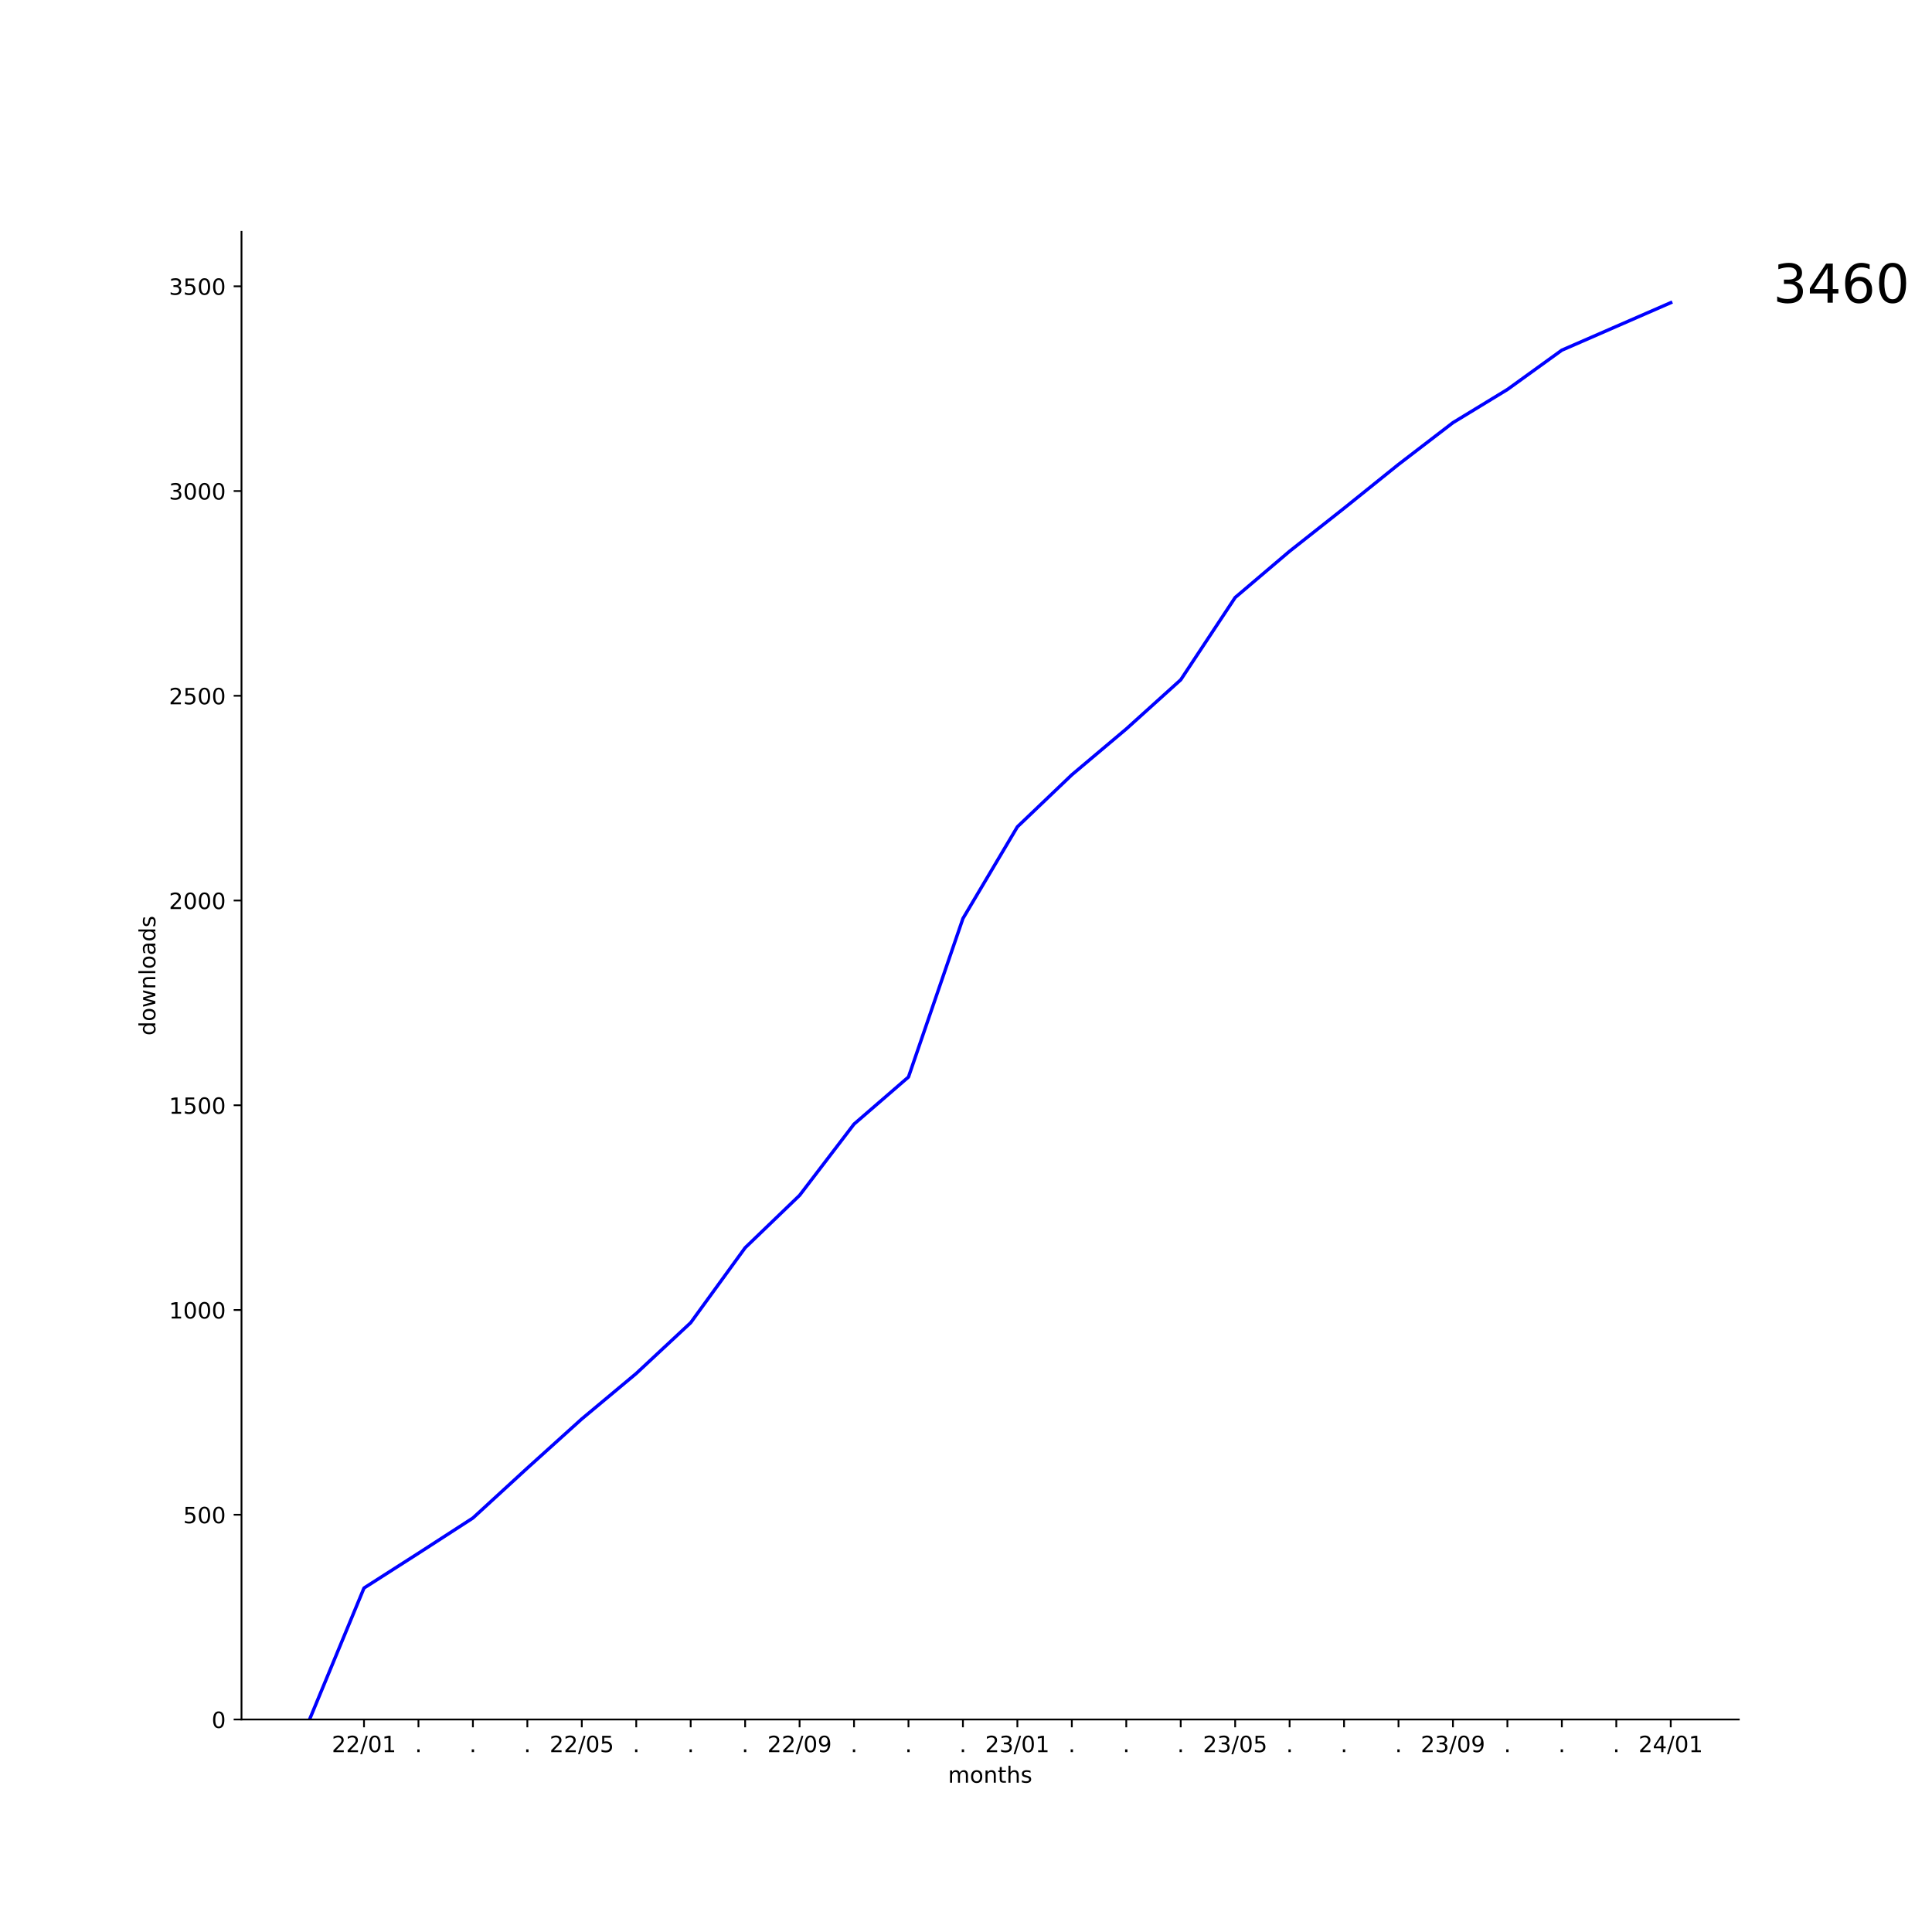
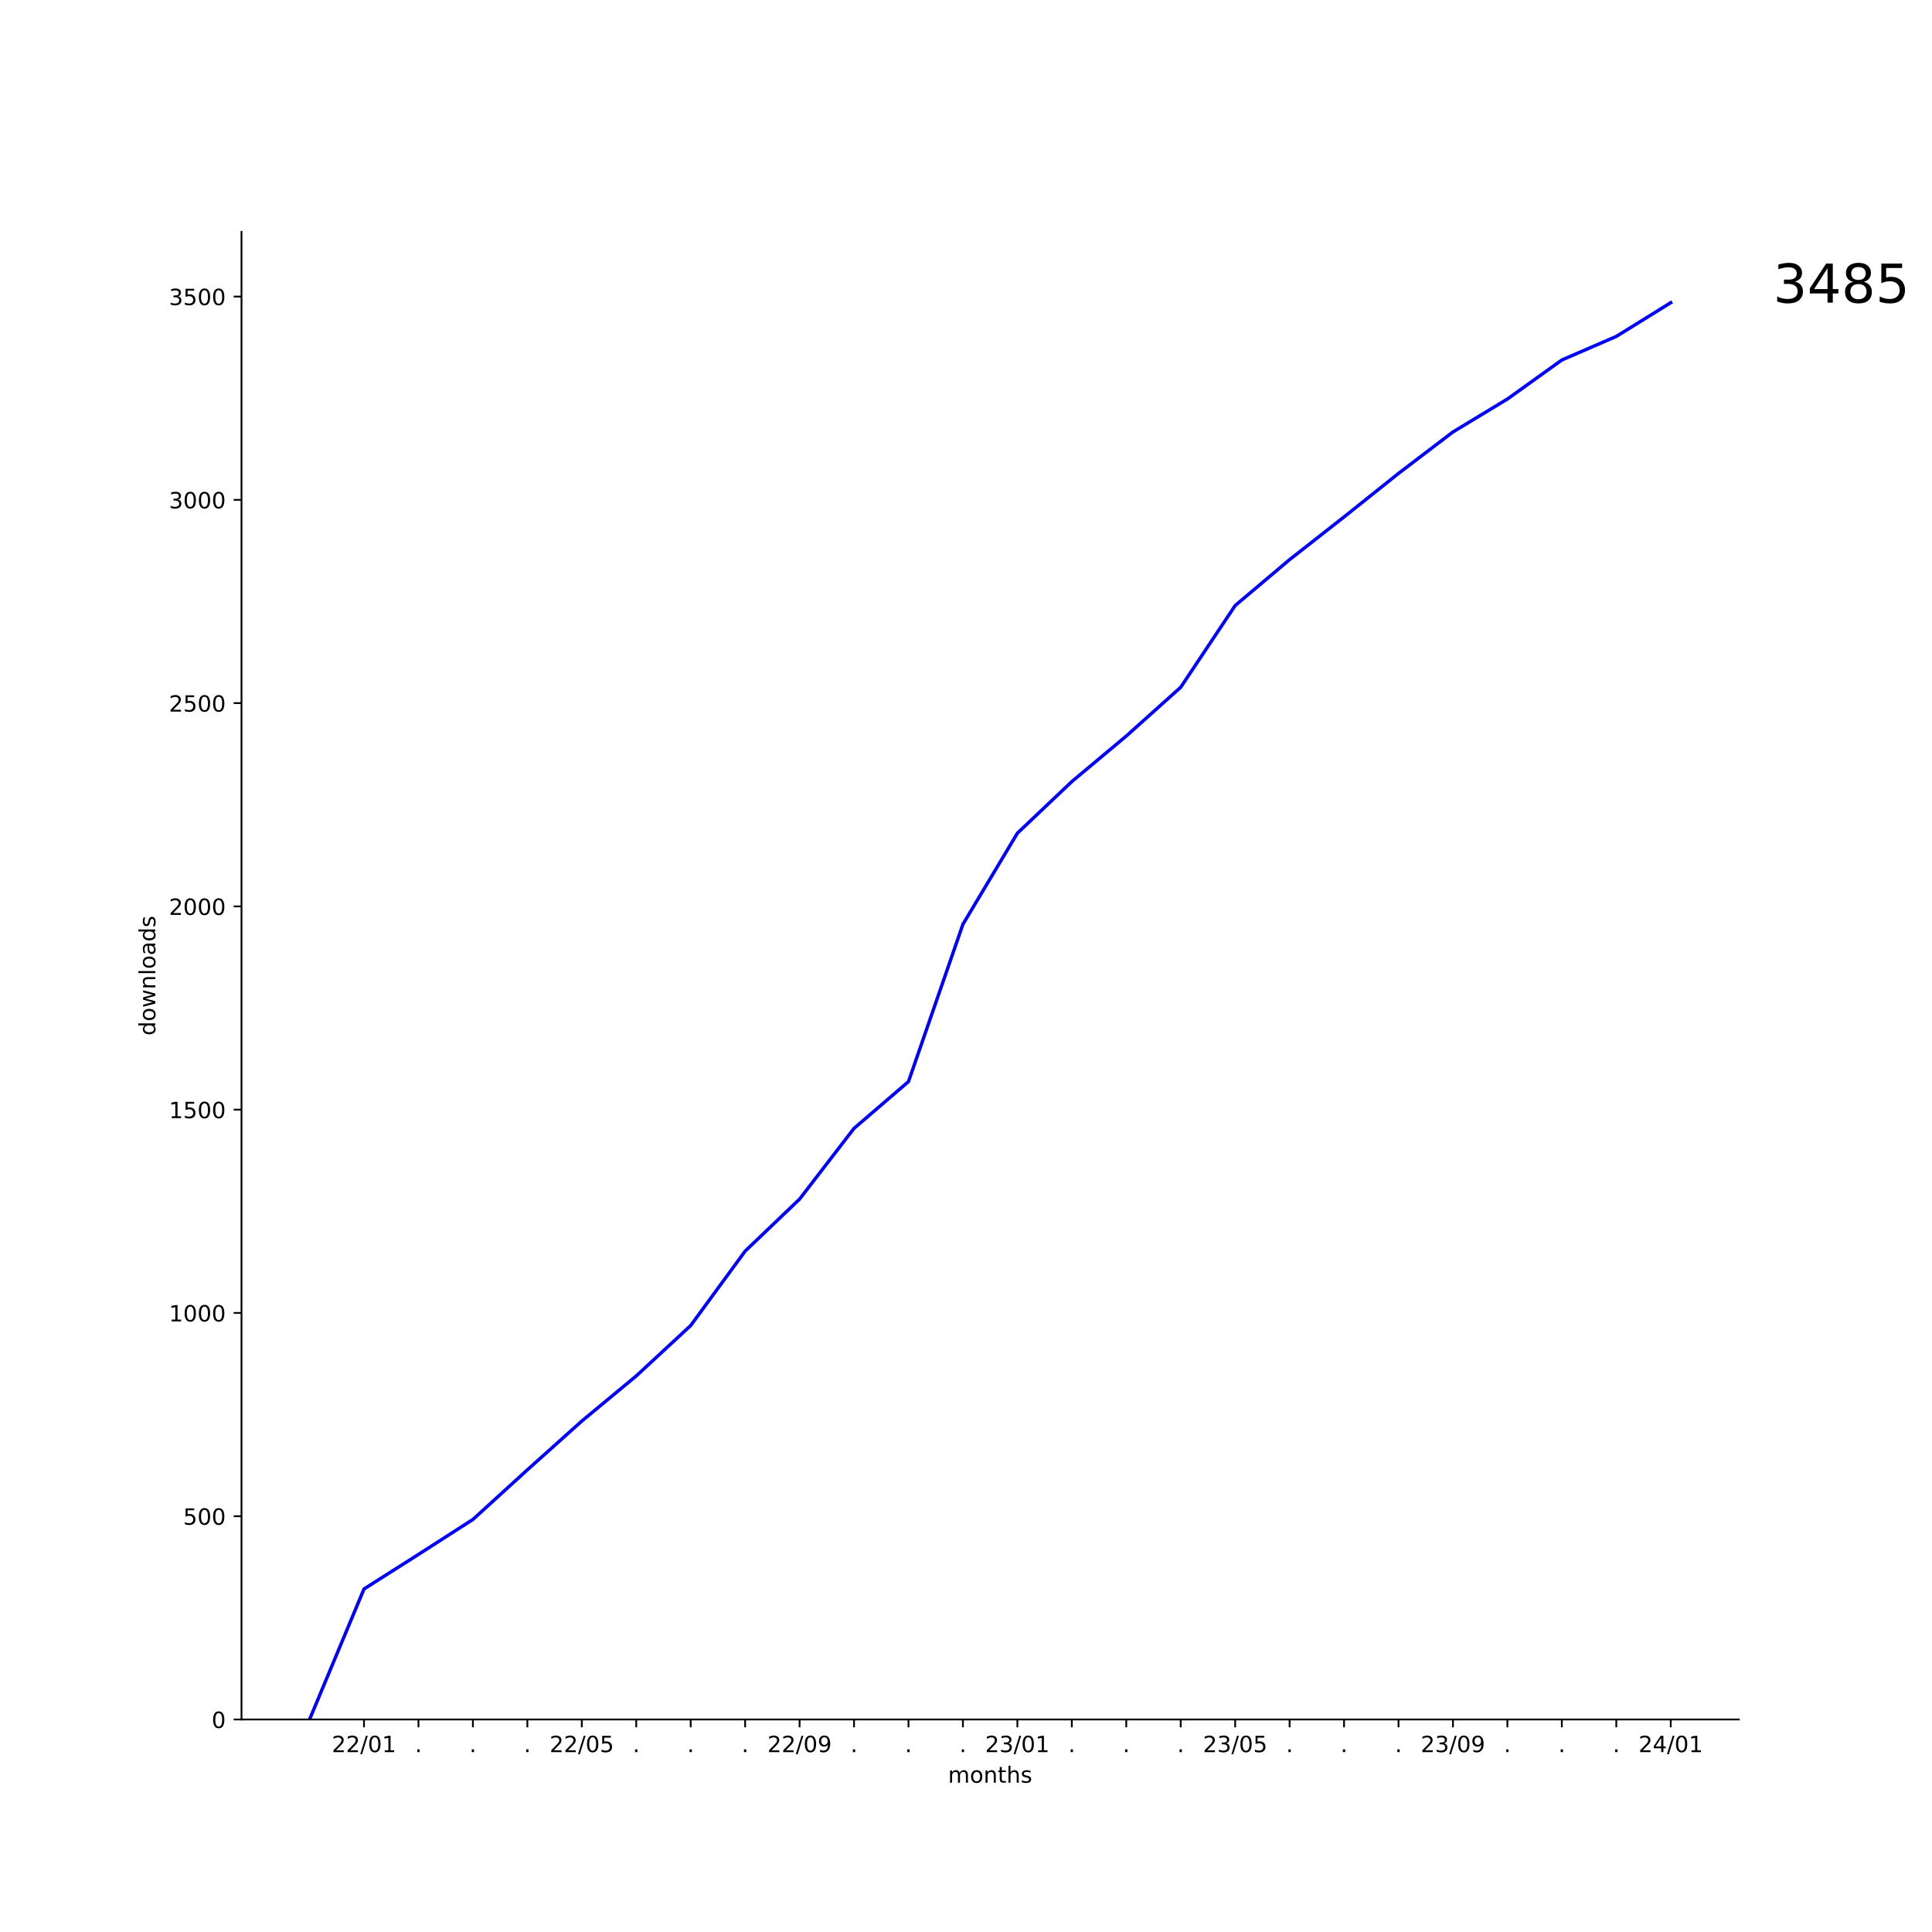
<svg xmlns="http://www.w3.org/2000/svg" xmlns:xlink="http://www.w3.org/1999/xlink" width="864pt" height="864pt" viewBox="0 0 864 864" version="1.1">
  <defs>
    <style type="text/css">*{stroke-linejoin: round; stroke-linecap: butt}</style>
  </defs>
  <g id="figure_1">
    <g id="patch_1">
      <path d="M 0 864  L 864 864  L 864 0  L 0 0  z " style="fill: #ffffff" />
    </g>
    <g id="axes_1">
      <g id="patch_2">
        <path d="M 108 768.96  L 777.6 768.96  L 777.6 103.68  L 108 103.68  z " style="fill: #ffffff" />
      </g>
      <g id="matplotlib.axis_1">
        <g id="xtick_1">
          <g id="line2d_1">
            <defs>
-               <path id="m22ec20c4d4" d="M 0 0  L 0 3.5  " style="stroke: #000000; stroke-width: 0.8" />
+               <path id="m2db71cb806" d="M 0 0  L 0 3.5  " style="stroke: #000000; stroke-width: 0.8" />
            </defs>
            <g>
-               <use xlink:href="#m22ec20c4d4" x="162.785" y="768.96" style="stroke: #000000; stroke-width: 0.8" />
+               <use xlink:href="#m2db71cb806" x="162.785" y="768.96" style="stroke: #000000; stroke-width: 0.8" />
            </g>
          </g>
          <g id="text_1">
            <g transform="translate(148.3761 783.5584) scale(0.1 -0.1)">
              <defs>
                <path id="DejaVuSans-32" d="M 1228 531  L 3431 531  L 3431 0  L 469 0  L 469 531  Q 828 903 1448 1529  Q 2069 2156 2228 2338  Q 2531 2678 2651 2914  Q 2772 3150 2772 3378  Q 2772 3750 2511 3984  Q 2250 4219 1831 4219  Q 1534 4219 1204 4116  Q 875 4013 500 3803  L 500 4441  Q 881 4594 1212 4672  Q 1544 4750 1819 4750  Q 2544 4750 2975 4387  Q 3406 4025 3406 3419  Q 3406 3131 3298 2873  Q 3191 2616 2906 2266  Q 2828 2175 2409 1742  Q 1991 1309 1228 531  z " transform="scale(0.015625)" />
                <path id="DejaVuSans-2f" d="M 1625 4666  L 2156 4666  L 531 -594  L 0 -594  L 1625 4666  z " transform="scale(0.015625)" />
                <path id="DejaVuSans-30" d="M 2034 4250  Q 1547 4250 1301 3770  Q 1056 3291 1056 2328  Q 1056 1369 1301 889  Q 1547 409 2034 409  Q 2525 409 2770 889  Q 3016 1369 3016 2328  Q 3016 3291 2770 3770  Q 2525 4250 2034 4250  z M 2034 4750  Q 2819 4750 3233 4129  Q 3647 3509 3647 2328  Q 3647 1150 3233 529  Q 2819 -91 2034 -91  Q 1250 -91 836 529  Q 422 1150 422 2328  Q 422 3509 836 4129  Q 1250 4750 2034 4750  z " transform="scale(0.015625)" />
                <path id="DejaVuSans-31" d="M 794 531  L 1825 531  L 1825 4091  L 703 3866  L 703 4441  L 1819 4666  L 2450 4666  L 2450 531  L 3481 531  L 3481 0  L 794 0  L 794 531  z " transform="scale(0.015625)" />
              </defs>
              <use xlink:href="#DejaVuSans-32" />
              <use xlink:href="#DejaVuSans-32" x="63.623" />
              <use xlink:href="#DejaVuSans-2f" x="127.246" />
              <use xlink:href="#DejaVuSans-30" x="160.938" />
              <use xlink:href="#DejaVuSans-31" x="224.561" />
            </g>
          </g>
        </g>
        <g id="xtick_2">
          <g id="line2d_2">
            <g>
-               <use xlink:href="#m22ec20c4d4" x="187.135" y="768.96" style="stroke: #000000; stroke-width: 0.8" />
+               <use xlink:href="#m2db71cb806" x="187.135" y="768.96" style="stroke: #000000; stroke-width: 0.8" />
            </g>
          </g>
          <g id="text_2">
            <g transform="translate(185.5455 783.5584) scale(0.1 -0.1)">
              <defs>
                <path id="DejaVuSans-2e" d="M 684 794  L 1344 794  L 1344 0  L 684 0  L 684 794  z " transform="scale(0.015625)" />
              </defs>
              <use xlink:href="#DejaVuSans-2e" />
            </g>
          </g>
        </g>
        <g id="xtick_3">
          <g id="line2d_3">
            <g>
-               <use xlink:href="#m22ec20c4d4" x="211.484" y="768.96" style="stroke: #000000; stroke-width: 0.8" />
+               <use xlink:href="#m2db71cb806" x="211.484" y="768.96" style="stroke: #000000; stroke-width: 0.8" />
            </g>
          </g>
          <g id="text_3">
            <g transform="translate(209.8946 783.5584) scale(0.1 -0.1)">
              <use xlink:href="#DejaVuSans-2e" />
            </g>
          </g>
        </g>
        <g id="xtick_4">
          <g id="line2d_4">
            <g>
-               <use xlink:href="#m22ec20c4d4" x="235.833" y="768.96" style="stroke: #000000; stroke-width: 0.8" />
+               <use xlink:href="#m2db71cb806" x="235.833" y="768.96" style="stroke: #000000; stroke-width: 0.8" />
            </g>
          </g>
          <g id="text_4">
            <g transform="translate(234.2437 783.5584) scale(0.1 -0.1)">
              <use xlink:href="#DejaVuSans-2e" />
            </g>
          </g>
        </g>
        <g id="xtick_5">
          <g id="line2d_5">
            <g>
-               <use xlink:href="#m22ec20c4d4" x="260.182" y="768.96" style="stroke: #000000; stroke-width: 0.8" />
+               <use xlink:href="#m2db71cb806" x="260.182" y="768.96" style="stroke: #000000; stroke-width: 0.8" />
            </g>
          </g>
          <g id="text_5">
            <g transform="translate(245.7724 783.5584) scale(0.1 -0.1)">
              <defs>
                <path id="DejaVuSans-35" d="M 691 4666  L 3169 4666  L 3169 4134  L 1269 4134  L 1269 2991  Q 1406 3038 1543 3061  Q 1681 3084 1819 3084  Q 2600 3084 3056 2656  Q 3513 2228 3513 1497  Q 3513 744 3044 326  Q 2575 -91 1722 -91  Q 1428 -91 1123 -41  Q 819 9 494 109  L 494 744  Q 775 591 1075 516  Q 1375 441 1709 441  Q 2250 441 2565 725  Q 2881 1009 2881 1497  Q 2881 1984 2565 2268  Q 2250 2553 1709 2553  Q 1456 2553 1204 2497  Q 953 2441 691 2322  L 691 4666  z " transform="scale(0.015625)" />
              </defs>
              <use xlink:href="#DejaVuSans-32" />
              <use xlink:href="#DejaVuSans-32" x="63.623" />
              <use xlink:href="#DejaVuSans-2f" x="127.246" />
              <use xlink:href="#DejaVuSans-30" x="160.938" />
              <use xlink:href="#DejaVuSans-35" x="224.561" />
            </g>
          </g>
        </g>
        <g id="xtick_6">
          <g id="line2d_6">
            <g>
-               <use xlink:href="#m22ec20c4d4" x="284.531" y="768.96" style="stroke: #000000; stroke-width: 0.8" />
+               <use xlink:href="#m2db71cb806" x="284.531" y="768.96" style="stroke: #000000; stroke-width: 0.8" />
            </g>
          </g>
          <g id="text_6">
            <g transform="translate(282.9418 783.5584) scale(0.1 -0.1)">
              <use xlink:href="#DejaVuSans-2e" />
            </g>
          </g>
        </g>
        <g id="xtick_7">
          <g id="line2d_7">
            <g>
-               <use xlink:href="#m22ec20c4d4" x="308.88" y="768.96" style="stroke: #000000; stroke-width: 0.8" />
+               <use xlink:href="#m2db71cb806" x="308.88" y="768.96" style="stroke: #000000; stroke-width: 0.8" />
            </g>
          </g>
          <g id="text_7">
            <g transform="translate(307.2909 783.5584) scale(0.1 -0.1)">
              <use xlink:href="#DejaVuSans-2e" />
            </g>
          </g>
        </g>
        <g id="xtick_8">
          <g id="line2d_8">
            <g>
-               <use xlink:href="#m22ec20c4d4" x="333.229" y="768.96" style="stroke: #000000; stroke-width: 0.8" />
+               <use xlink:href="#m2db71cb806" x="333.229" y="768.96" style="stroke: #000000; stroke-width: 0.8" />
            </g>
          </g>
          <g id="text_8">
            <g transform="translate(331.64 783.5584) scale(0.1 -0.1)">
              <use xlink:href="#DejaVuSans-2e" />
            </g>
          </g>
        </g>
        <g id="xtick_9">
          <g id="line2d_9">
            <g>
-               <use xlink:href="#m22ec20c4d4" x="357.578" y="768.96" style="stroke: #000000; stroke-width: 0.8" />
+               <use xlink:href="#m2db71cb806" x="357.578" y="768.96" style="stroke: #000000; stroke-width: 0.8" />
            </g>
          </g>
          <g id="text_9">
            <g transform="translate(343.1688 783.5584) scale(0.1 -0.1)">
              <defs>
                <path id="DejaVuSans-39" d="M 703 97  L 703 672  Q 941 559 1184 500  Q 1428 441 1663 441  Q 2288 441 2617 861  Q 2947 1281 2994 2138  Q 2813 1869 2534 1725  Q 2256 1581 1919 1581  Q 1219 1581 811 2004  Q 403 2428 403 3163  Q 403 3881 828 4315  Q 1253 4750 1959 4750  Q 2769 4750 3195 4129  Q 3622 3509 3622 2328  Q 3622 1225 3098 567  Q 2575 -91 1691 -91  Q 1453 -91 1209 -44  Q 966 3 703 97  z M 1959 2075  Q 2384 2075 2632 2365  Q 2881 2656 2881 3163  Q 2881 3666 2632 3958  Q 2384 4250 1959 4250  Q 1534 4250 1286 3958  Q 1038 3666 1038 3163  Q 1038 2656 1286 2365  Q 1534 2075 1959 2075  z " transform="scale(0.015625)" />
              </defs>
              <use xlink:href="#DejaVuSans-32" />
              <use xlink:href="#DejaVuSans-32" x="63.623" />
              <use xlink:href="#DejaVuSans-2f" x="127.246" />
              <use xlink:href="#DejaVuSans-30" x="160.938" />
              <use xlink:href="#DejaVuSans-39" x="224.561" />
            </g>
          </g>
        </g>
        <g id="xtick_10">
          <g id="line2d_10">
            <g>
-               <use xlink:href="#m22ec20c4d4" x="381.927" y="768.96" style="stroke: #000000; stroke-width: 0.8" />
+               <use xlink:href="#m2db71cb806" x="381.927" y="768.96" style="stroke: #000000; stroke-width: 0.8" />
            </g>
          </g>
          <g id="text_10">
            <g transform="translate(380.3382 783.5584) scale(0.1 -0.1)">
              <use xlink:href="#DejaVuSans-2e" />
            </g>
          </g>
        </g>
        <g id="xtick_11">
          <g id="line2d_11">
            <g>
-               <use xlink:href="#m22ec20c4d4" x="406.276" y="768.96" style="stroke: #000000; stroke-width: 0.8" />
+               <use xlink:href="#m2db71cb806" x="406.276" y="768.96" style="stroke: #000000; stroke-width: 0.8" />
            </g>
          </g>
          <g id="text_11">
            <g transform="translate(404.6873 783.5584) scale(0.1 -0.1)">
              <use xlink:href="#DejaVuSans-2e" />
            </g>
          </g>
        </g>
        <g id="xtick_12">
          <g id="line2d_12">
            <g>
-               <use xlink:href="#m22ec20c4d4" x="430.625" y="768.96" style="stroke: #000000; stroke-width: 0.8" />
+               <use xlink:href="#m2db71cb806" x="430.625" y="768.96" style="stroke: #000000; stroke-width: 0.8" />
            </g>
          </g>
          <g id="text_12">
            <g transform="translate(429.0364 783.5584) scale(0.1 -0.1)">
              <use xlink:href="#DejaVuSans-2e" />
            </g>
          </g>
        </g>
        <g id="xtick_13">
          <g id="line2d_13">
            <g>
-               <use xlink:href="#m22ec20c4d4" x="454.975" y="768.96" style="stroke: #000000; stroke-width: 0.8" />
+               <use xlink:href="#m2db71cb806" x="454.975" y="768.96" style="stroke: #000000; stroke-width: 0.8" />
            </g>
          </g>
          <g id="text_13">
            <g transform="translate(440.5652 783.5584) scale(0.1 -0.1)">
              <defs>
                <path id="DejaVuSans-33" d="M 2597 2516  Q 3050 2419 3304 2112  Q 3559 1806 3559 1356  Q 3559 666 3084 287  Q 2609 -91 1734 -91  Q 1441 -91 1130 -33  Q 819 25 488 141  L 488 750  Q 750 597 1062 519  Q 1375 441 1716 441  Q 2309 441 2620 675  Q 2931 909 2931 1356  Q 2931 1769 2642 2001  Q 2353 2234 1838 2234  L 1294 2234  L 1294 2753  L 1863 2753  Q 2328 2753 2575 2939  Q 2822 3125 2822 3475  Q 2822 3834 2567 4026  Q 2313 4219 1838 4219  Q 1578 4219 1281 4162  Q 984 4106 628 3988  L 628 4550  Q 988 4650 1302 4700  Q 1616 4750 1894 4750  Q 2613 4750 3031 4423  Q 3450 4097 3450 3541  Q 3450 3153 3228 2886  Q 3006 2619 2597 2516  z " transform="scale(0.015625)" />
              </defs>
              <use xlink:href="#DejaVuSans-32" />
              <use xlink:href="#DejaVuSans-33" x="63.623" />
              <use xlink:href="#DejaVuSans-2f" x="127.246" />
              <use xlink:href="#DejaVuSans-30" x="160.938" />
              <use xlink:href="#DejaVuSans-31" x="224.561" />
            </g>
          </g>
        </g>
        <g id="xtick_14">
          <g id="line2d_14">
            <g>
-               <use xlink:href="#m22ec20c4d4" x="479.324" y="768.96" style="stroke: #000000; stroke-width: 0.8" />
+               <use xlink:href="#m2db71cb806" x="479.324" y="768.96" style="stroke: #000000; stroke-width: 0.8" />
            </g>
          </g>
          <g id="text_14">
            <g transform="translate(477.7346 783.5584) scale(0.1 -0.1)">
              <use xlink:href="#DejaVuSans-2e" />
            </g>
          </g>
        </g>
        <g id="xtick_15">
          <g id="line2d_15">
            <g>
-               <use xlink:href="#m22ec20c4d4" x="503.673" y="768.96" style="stroke: #000000; stroke-width: 0.8" />
+               <use xlink:href="#m2db71cb806" x="503.673" y="768.96" style="stroke: #000000; stroke-width: 0.8" />
            </g>
          </g>
          <g id="text_15">
            <g transform="translate(502.0837 783.5584) scale(0.1 -0.1)">
              <use xlink:href="#DejaVuSans-2e" />
            </g>
          </g>
        </g>
        <g id="xtick_16">
          <g id="line2d_16">
            <g>
-               <use xlink:href="#m22ec20c4d4" x="528.022" y="768.96" style="stroke: #000000; stroke-width: 0.8" />
+               <use xlink:href="#m2db71cb806" x="528.022" y="768.96" style="stroke: #000000; stroke-width: 0.8" />
            </g>
          </g>
          <g id="text_16">
            <g transform="translate(526.4328 783.5584) scale(0.1 -0.1)">
              <use xlink:href="#DejaVuSans-2e" />
            </g>
          </g>
        </g>
        <g id="xtick_17">
          <g id="line2d_17">
            <g>
-               <use xlink:href="#m22ec20c4d4" x="552.371" y="768.96" style="stroke: #000000; stroke-width: 0.8" />
+               <use xlink:href="#m2db71cb806" x="552.371" y="768.96" style="stroke: #000000; stroke-width: 0.8" />
            </g>
          </g>
          <g id="text_17">
            <g transform="translate(537.9615 783.5584) scale(0.1 -0.1)">
              <use xlink:href="#DejaVuSans-32" />
              <use xlink:href="#DejaVuSans-33" x="63.623" />
              <use xlink:href="#DejaVuSans-2f" x="127.246" />
              <use xlink:href="#DejaVuSans-30" x="160.938" />
              <use xlink:href="#DejaVuSans-35" x="224.561" />
            </g>
          </g>
        </g>
        <g id="xtick_18">
          <g id="line2d_18">
            <g>
-               <use xlink:href="#m22ec20c4d4" x="576.72" y="768.96" style="stroke: #000000; stroke-width: 0.8" />
+               <use xlink:href="#m2db71cb806" x="576.72" y="768.96" style="stroke: #000000; stroke-width: 0.8" />
            </g>
          </g>
          <g id="text_18">
            <g transform="translate(575.1309 783.5584) scale(0.1 -0.1)">
              <use xlink:href="#DejaVuSans-2e" />
            </g>
          </g>
        </g>
        <g id="xtick_19">
          <g id="line2d_19">
            <g>
-               <use xlink:href="#m22ec20c4d4" x="601.069" y="768.96" style="stroke: #000000; stroke-width: 0.8" />
+               <use xlink:href="#m2db71cb806" x="601.069" y="768.96" style="stroke: #000000; stroke-width: 0.8" />
            </g>
          </g>
          <g id="text_19">
            <g transform="translate(599.48 783.5584) scale(0.1 -0.1)">
              <use xlink:href="#DejaVuSans-2e" />
            </g>
          </g>
        </g>
        <g id="xtick_20">
          <g id="line2d_20">
            <g>
-               <use xlink:href="#m22ec20c4d4" x="625.418" y="768.96" style="stroke: #000000; stroke-width: 0.8" />
+               <use xlink:href="#m2db71cb806" x="625.418" y="768.96" style="stroke: #000000; stroke-width: 0.8" />
            </g>
          </g>
          <g id="text_20">
            <g transform="translate(623.8291 783.5584) scale(0.1 -0.1)">
              <use xlink:href="#DejaVuSans-2e" />
            </g>
          </g>
        </g>
        <g id="xtick_21">
          <g id="line2d_21">
            <g>
-               <use xlink:href="#m22ec20c4d4" x="649.767" y="768.96" style="stroke: #000000; stroke-width: 0.8" />
+               <use xlink:href="#m2db71cb806" x="649.767" y="768.96" style="stroke: #000000; stroke-width: 0.8" />
            </g>
          </g>
          <g id="text_21">
            <g transform="translate(635.3579 783.5584) scale(0.1 -0.1)">
              <use xlink:href="#DejaVuSans-32" />
              <use xlink:href="#DejaVuSans-33" x="63.623" />
              <use xlink:href="#DejaVuSans-2f" x="127.246" />
              <use xlink:href="#DejaVuSans-30" x="160.938" />
              <use xlink:href="#DejaVuSans-39" x="224.561" />
            </g>
          </g>
        </g>
        <g id="xtick_22">
          <g id="line2d_22">
            <g>
-               <use xlink:href="#m22ec20c4d4" x="674.116" y="768.96" style="stroke: #000000; stroke-width: 0.8" />
+               <use xlink:href="#m2db71cb806" x="674.116" y="768.96" style="stroke: #000000; stroke-width: 0.8" />
            </g>
          </g>
          <g id="text_22">
            <g transform="translate(672.5273 783.5584) scale(0.1 -0.1)">
              <use xlink:href="#DejaVuSans-2e" />
            </g>
          </g>
        </g>
        <g id="xtick_23">
          <g id="line2d_23">
            <g>
-               <use xlink:href="#m22ec20c4d4" x="698.465" y="768.96" style="stroke: #000000; stroke-width: 0.8" />
+               <use xlink:href="#m2db71cb806" x="698.465" y="768.96" style="stroke: #000000; stroke-width: 0.8" />
            </g>
          </g>
          <g id="text_23">
            <g transform="translate(696.8764 783.5584) scale(0.1 -0.1)">
              <use xlink:href="#DejaVuSans-2e" />
            </g>
          </g>
        </g>
        <g id="xtick_24">
          <g id="line2d_24">
            <g>
-               <use xlink:href="#m22ec20c4d4" x="722.815" y="768.96" style="stroke: #000000; stroke-width: 0.8" />
+               <use xlink:href="#m2db71cb806" x="722.815" y="768.96" style="stroke: #000000; stroke-width: 0.8" />
            </g>
          </g>
          <g id="text_24">
            <g transform="translate(721.2255 783.5584) scale(0.1 -0.1)">
              <use xlink:href="#DejaVuSans-2e" />
            </g>
          </g>
        </g>
        <g id="xtick_25">
          <g id="line2d_25">
            <g>
-               <use xlink:href="#m22ec20c4d4" x="747.164" y="768.96" style="stroke: #000000; stroke-width: 0.8" />
+               <use xlink:href="#m2db71cb806" x="747.164" y="768.96" style="stroke: #000000; stroke-width: 0.8" />
            </g>
          </g>
          <g id="text_25">
            <g transform="translate(732.7543 783.5584) scale(0.1 -0.1)">
              <defs>
                <path id="DejaVuSans-34" d="M 2419 4116  L 825 1625  L 2419 1625  L 2419 4116  z M 2253 4666  L 3047 4666  L 3047 1625  L 3713 1625  L 3713 1100  L 3047 1100  L 3047 0  L 2419 0  L 2419 1100  L 313 1100  L 313 1709  L 2253 4666  z " transform="scale(0.015625)" />
              </defs>
              <use xlink:href="#DejaVuSans-32" />
              <use xlink:href="#DejaVuSans-34" x="63.623" />
              <use xlink:href="#DejaVuSans-2f" x="127.246" />
              <use xlink:href="#DejaVuSans-30" x="160.938" />
              <use xlink:href="#DejaVuSans-31" x="224.561" />
            </g>
          </g>
        </g>
        <g id="text_26">
          <g transform="translate(423.968 797.2366) scale(0.1 -0.1)">
            <defs>
              <path id="DejaVuSans-6d" d="M 3328 2828  Q 3544 3216 3844 3400  Q 4144 3584 4550 3584  Q 5097 3584 5394 3201  Q 5691 2819 5691 2113  L 5691 0  L 5113 0  L 5113 2094  Q 5113 2597 4934 2840  Q 4756 3084 4391 3084  Q 3944 3084 3684 2787  Q 3425 2491 3425 1978  L 3425 0  L 2847 0  L 2847 2094  Q 2847 2600 2669 2842  Q 2491 3084 2119 3084  Q 1678 3084 1418 2786  Q 1159 2488 1159 1978  L 1159 0  L 581 0  L 581 3500  L 1159 3500  L 1159 2956  Q 1356 3278 1631 3431  Q 1906 3584 2284 3584  Q 2666 3584 2933 3390  Q 3200 3197 3328 2828  z " transform="scale(0.015625)" />
              <path id="DejaVuSans-6f" d="M 1959 3097  Q 1497 3097 1228 2736  Q 959 2375 959 1747  Q 959 1119 1226 758  Q 1494 397 1959 397  Q 2419 397 2687 759  Q 2956 1122 2956 1747  Q 2956 2369 2687 2733  Q 2419 3097 1959 3097  z M 1959 3584  Q 2709 3584 3137 3096  Q 3566 2609 3566 1747  Q 3566 888 3137 398  Q 2709 -91 1959 -91  Q 1206 -91 779 398  Q 353 888 353 1747  Q 353 2609 779 3096  Q 1206 3584 1959 3584  z " transform="scale(0.015625)" />
              <path id="DejaVuSans-6e" d="M 3513 2113  L 3513 0  L 2938 0  L 2938 2094  Q 2938 2591 2744 2837  Q 2550 3084 2163 3084  Q 1697 3084 1428 2787  Q 1159 2491 1159 1978  L 1159 0  L 581 0  L 581 3500  L 1159 3500  L 1159 2956  Q 1366 3272 1645 3428  Q 1925 3584 2291 3584  Q 2894 3584 3203 3211  Q 3513 2838 3513 2113  z " transform="scale(0.015625)" />
              <path id="DejaVuSans-74" d="M 1172 4494  L 1172 3500  L 2356 3500  L 2356 3053  L 1172 3053  L 1172 1153  Q 1172 725 1289 603  Q 1406 481 1766 481  L 2356 481  L 2356 0  L 1766 0  Q 1100 0 847 248  Q 594 497 594 1153  L 594 3053  L 172 3053  L 172 3500  L 594 3500  L 594 4494  L 1172 4494  z " transform="scale(0.015625)" />
              <path id="DejaVuSans-68" d="M 3513 2113  L 3513 0  L 2938 0  L 2938 2094  Q 2938 2591 2744 2837  Q 2550 3084 2163 3084  Q 1697 3084 1428 2787  Q 1159 2491 1159 1978  L 1159 0  L 581 0  L 581 4863  L 1159 4863  L 1159 2956  Q 1366 3272 1645 3428  Q 1925 3584 2291 3584  Q 2894 3584 3203 3211  Q 3513 2838 3513 2113  z " transform="scale(0.015625)" />
              <path id="DejaVuSans-73" d="M 2834 3397  L 2834 2853  Q 2591 2978 2328 3040  Q 2066 3103 1784 3103  Q 1356 3103 1142 2972  Q 928 2841 928 2578  Q 928 2378 1081 2264  Q 1234 2150 1697 2047  L 1894 2003  Q 2506 1872 2764 1633  Q 3022 1394 3022 966  Q 3022 478 2636 193  Q 2250 -91 1575 -91  Q 1294 -91 989 -36  Q 684 19 347 128  L 347 722  Q 666 556 975 473  Q 1284 391 1588 391  Q 1994 391 2212 530  Q 2431 669 2431 922  Q 2431 1156 2273 1281  Q 2116 1406 1581 1522  L 1381 1569  Q 847 1681 609 1914  Q 372 2147 372 2553  Q 372 3047 722 3315  Q 1072 3584 1716 3584  Q 2034 3584 2315 3537  Q 2597 3491 2834 3397  z " transform="scale(0.015625)" />
            </defs>
            <use xlink:href="#DejaVuSans-6d" />
            <use xlink:href="#DejaVuSans-6f" x="97.412" />
            <use xlink:href="#DejaVuSans-6e" x="158.594" />
            <use xlink:href="#DejaVuSans-74" x="221.973" />
            <use xlink:href="#DejaVuSans-68" x="261.182" />
            <use xlink:href="#DejaVuSans-73" x="324.561" />
          </g>
        </g>
      </g>
      <g id="matplotlib.axis_2">
        <g id="ytick_1">
          <g id="line2d_26">
            <defs>
-               <path id="mc2d8baade7" d="M 0 0  L -3.5 0  " style="stroke: #000000; stroke-width: 0.8" />
+               <path id="m2526ad3bc3" d="M 0 0  L -3.5 0  " style="stroke: #000000; stroke-width: 0.8" />
            </defs>
            <g>
-               <use xlink:href="#mc2d8baade7" x="108" y="768.96" style="stroke: #000000; stroke-width: 0.8" />
+               <use xlink:href="#m2526ad3bc3" x="108" y="768.96" style="stroke: #000000; stroke-width: 0.8" />
            </g>
          </g>
          <g id="text_27">
            <g transform="translate(94.6375 772.7592) scale(0.1 -0.1)">
              <use xlink:href="#DejaVuSans-30" />
            </g>
          </g>
        </g>
        <g id="ytick_2">
          <g id="line2d_27">
            <g>
-               <use xlink:href="#mc2d8baade7" x="108" y="677.399" style="stroke: #000000; stroke-width: 0.8" />
+               <use xlink:href="#m2526ad3bc3" x="108" y="678.056" style="stroke: #000000; stroke-width: 0.8" />
            </g>
          </g>
          <g id="text_28">
-             <g transform="translate(81.9125 681.1985) scale(0.1 -0.1)">
+             <g transform="translate(81.9125 681.8553) scale(0.1 -0.1)">
              <use xlink:href="#DejaVuSans-35" />
              <use xlink:href="#DejaVuSans-30" x="63.623" />
              <use xlink:href="#DejaVuSans-30" x="127.246" />
            </g>
          </g>
        </g>
        <g id="ytick_3">
          <g id="line2d_28">
            <g>
-               <use xlink:href="#mc2d8baade7" x="108" y="585.839" style="stroke: #000000; stroke-width: 0.8" />
+               <use xlink:href="#m2526ad3bc3" x="108" y="587.152" style="stroke: #000000; stroke-width: 0.8" />
            </g>
          </g>
          <g id="text_29">
-             <g transform="translate(75.55 589.6378) scale(0.1 -0.1)">
+             <g transform="translate(75.55 590.9515) scale(0.1 -0.1)">
              <use xlink:href="#DejaVuSans-31" />
              <use xlink:href="#DejaVuSans-30" x="63.623" />
              <use xlink:href="#DejaVuSans-30" x="127.246" />
              <use xlink:href="#DejaVuSans-30" x="190.869" />
            </g>
          </g>
        </g>
        <g id="ytick_4">
          <g id="line2d_29">
            <g>
-               <use xlink:href="#mc2d8baade7" x="108" y="494.278" style="stroke: #000000; stroke-width: 0.8" />
+               <use xlink:href="#m2526ad3bc3" x="108" y="496.248" style="stroke: #000000; stroke-width: 0.8" />
            </g>
          </g>
          <g id="text_30">
-             <g transform="translate(75.55 498.0771) scale(0.1 -0.1)">
+             <g transform="translate(75.55 500.0476) scale(0.1 -0.1)">
              <use xlink:href="#DejaVuSans-31" />
              <use xlink:href="#DejaVuSans-35" x="63.623" />
              <use xlink:href="#DejaVuSans-30" x="127.246" />
              <use xlink:href="#DejaVuSans-30" x="190.869" />
            </g>
          </g>
        </g>
        <g id="ytick_5">
          <g id="line2d_30">
            <g>
-               <use xlink:href="#mc2d8baade7" x="108" y="402.717" style="stroke: #000000; stroke-width: 0.8" />
+               <use xlink:href="#m2526ad3bc3" x="108" y="405.345" style="stroke: #000000; stroke-width: 0.8" />
            </g>
          </g>
          <g id="text_31">
-             <g transform="translate(75.55 406.5164) scale(0.1 -0.1)">
+             <g transform="translate(75.55 409.1437) scale(0.1 -0.1)">
              <use xlink:href="#DejaVuSans-32" />
              <use xlink:href="#DejaVuSans-30" x="63.623" />
              <use xlink:href="#DejaVuSans-30" x="127.246" />
              <use xlink:href="#DejaVuSans-30" x="190.869" />
            </g>
          </g>
        </g>
        <g id="ytick_6">
          <g id="line2d_31">
            <g>
-               <use xlink:href="#mc2d8baade7" x="108" y="311.157" style="stroke: #000000; stroke-width: 0.8" />
+               <use xlink:href="#m2526ad3bc3" x="108" y="314.441" style="stroke: #000000; stroke-width: 0.8" />
            </g>
          </g>
          <g id="text_32">
-             <g transform="translate(75.55 314.9558) scale(0.1 -0.1)">
+             <g transform="translate(75.55 318.2398) scale(0.1 -0.1)">
              <use xlink:href="#DejaVuSans-32" />
              <use xlink:href="#DejaVuSans-35" x="63.623" />
              <use xlink:href="#DejaVuSans-30" x="127.246" />
              <use xlink:href="#DejaVuSans-30" x="190.869" />
            </g>
          </g>
        </g>
        <g id="ytick_7">
          <g id="line2d_32">
            <g>
-               <use xlink:href="#mc2d8baade7" x="108" y="219.596" style="stroke: #000000; stroke-width: 0.8" />
+               <use xlink:href="#m2526ad3bc3" x="108" y="223.537" style="stroke: #000000; stroke-width: 0.8" />
            </g>
          </g>
          <g id="text_33">
-             <g transform="translate(75.55 223.3951) scale(0.1 -0.1)">
+             <g transform="translate(75.55 227.336) scale(0.1 -0.1)">
              <use xlink:href="#DejaVuSans-33" />
              <use xlink:href="#DejaVuSans-30" x="63.623" />
              <use xlink:href="#DejaVuSans-30" x="127.246" />
              <use xlink:href="#DejaVuSans-30" x="190.869" />
            </g>
          </g>
        </g>
        <g id="ytick_8">
          <g id="line2d_33">
            <g>
-               <use xlink:href="#mc2d8baade7" x="108" y="128.035" style="stroke: #000000; stroke-width: 0.8" />
+               <use xlink:href="#m2526ad3bc3" x="108" y="132.633" style="stroke: #000000; stroke-width: 0.8" />
            </g>
          </g>
          <g id="text_34">
-             <g transform="translate(75.55 131.8344) scale(0.1 -0.1)">
+             <g transform="translate(75.55 136.4321) scale(0.1 -0.1)">
              <use xlink:href="#DejaVuSans-33" />
              <use xlink:href="#DejaVuSans-35" x="63.623" />
              <use xlink:href="#DejaVuSans-30" x="127.246" />
              <use xlink:href="#DejaVuSans-30" x="190.869" />
            </g>
          </g>
        </g>
        <g id="text_35">
          <g transform="translate(69.47031 463.1028) rotate(-90) scale(0.1 -0.1)">
            <defs>
              <path id="DejaVuSans-64" d="M 2906 2969  L 2906 4863  L 3481 4863  L 3481 0  L 2906 0  L 2906 525  Q 2725 213 2448 61  Q 2172 -91 1784 -91  Q 1150 -91 751 415  Q 353 922 353 1747  Q 353 2572 751 3078  Q 1150 3584 1784 3584  Q 2172 3584 2448 3432  Q 2725 3281 2906 2969  z M 947 1747  Q 947 1113 1208 752  Q 1469 391 1925 391  Q 2381 391 2643 752  Q 2906 1113 2906 1747  Q 2906 2381 2643 2742  Q 2381 3103 1925 3103  Q 1469 3103 1208 2742  Q 947 2381 947 1747  z " transform="scale(0.015625)" />
              <path id="DejaVuSans-77" d="M 269 3500  L 844 3500  L 1563 769  L 2278 3500  L 2956 3500  L 3675 769  L 4391 3500  L 4966 3500  L 4050 0  L 3372 0  L 2619 2869  L 1863 0  L 1184 0  L 269 3500  z " transform="scale(0.015625)" />
              <path id="DejaVuSans-6c" d="M 603 4863  L 1178 4863  L 1178 0  L 603 0  L 603 4863  z " transform="scale(0.015625)" />
              <path id="DejaVuSans-61" d="M 2194 1759  Q 1497 1759 1228 1600  Q 959 1441 959 1056  Q 959 750 1161 570  Q 1363 391 1709 391  Q 2188 391 2477 730  Q 2766 1069 2766 1631  L 2766 1759  L 2194 1759  z M 3341 1997  L 3341 0  L 2766 0  L 2766 531  Q 2569 213 2275 61  Q 1981 -91 1556 -91  Q 1019 -91 701 211  Q 384 513 384 1019  Q 384 1609 779 1909  Q 1175 2209 1959 2209  L 2766 2209  L 2766 2266  Q 2766 2663 2505 2880  Q 2244 3097 1772 3097  Q 1472 3097 1187 3025  Q 903 2953 641 2809  L 641 3341  Q 956 3463 1253 3523  Q 1550 3584 1831 3584  Q 2591 3584 2966 3190  Q 3341 2797 3341 1997  z " transform="scale(0.015625)" />
            </defs>
            <use xlink:href="#DejaVuSans-64" />
            <use xlink:href="#DejaVuSans-6f" x="63.477" />
            <use xlink:href="#DejaVuSans-77" x="124.658" />
            <use xlink:href="#DejaVuSans-6e" x="206.445" />
            <use xlink:href="#DejaVuSans-6c" x="269.824" />
            <use xlink:href="#DejaVuSans-6f" x="297.607" />
            <use xlink:href="#DejaVuSans-61" x="358.789" />
            <use xlink:href="#DejaVuSans-64" x="420.068" />
            <use xlink:href="#DejaVuSans-73" x="483.545" />
          </g>
        </g>
      </g>
      <g id="line2d_34">
-         <path d="M 138.436 768.96  L 162.785 710.178  L 187.135 694.613  L 211.484 678.864  L 235.833 656.523  L 260.182 634.549  L 284.531 614.222  L 308.88 591.515  L 333.229 558.004  L 357.578 534.565  L 381.927 502.702  L 406.276 481.643  L 430.625 410.775  L 454.975 369.755  L 479.324 346.499  L 503.673 325.989  L 528.022 304.015  L 552.371 267.207  L 576.72 246.515  L 601.069 227.287  L 625.418 207.693  L 649.767 189.015  L 674.116 174.182  L 698.465 156.602  L 722.815 145.981  L 747.164 135.36  " clip-path="url(#pc243fdf34a)" style="fill: none; stroke: #0000ff; stroke-width: 1.5; stroke-linecap: square" />
+         <path d="M 138.436 768.96  L 162.785 710.6  L 187.135 695.146  L 211.484 679.511  L 235.833 657.33  L 260.182 635.513  L 284.531 615.332  L 308.88 592.788  L 333.229 559.517  L 357.578 536.246  L 381.927 504.612  L 406.276 483.704  L 430.625 413.344  L 454.975 372.619  L 479.324 349.53  L 503.673 329.167  L 528.022 307.35  L 552.371 270.807  L 576.72 250.262  L 601.069 231.173  L 625.418 211.719  L 649.767 193.175  L 674.116 178.448  L 698.465 160.995  L 722.815 150.45  L 747.164 135.36  " clip-path="url(#p751c8df2b0)" style="fill: none; stroke: #0000ff; stroke-width: 1.5; stroke-linecap: square" />
      </g>
      <g id="patch_3">
        <path d="M 108 768.96  L 108 103.68  " style="fill: none; stroke: #000000; stroke-width: 0.8; stroke-linejoin: miter; stroke-linecap: square" />
      </g>
      <g id="patch_4">
        <path d="M 108 768.96  L 777.6 768.96  " style="fill: none; stroke: #000000; stroke-width: 0.8; stroke-linejoin: miter; stroke-linecap: square" />
      </g>
      <g id="text_36">
        <g transform="translate(747.1636 135.36) scale(0.24 -0.24)">
          <defs>
            <path id="DejaVuSans-20" transform="scale(0.015625)" />
-             <path id="DejaVuSans-36" d="M 2113 2584  Q 1688 2584 1439 2293  Q 1191 2003 1191 1497  Q 1191 994 1439 701  Q 1688 409 2113 409  Q 2538 409 2786 701  Q 3034 994 3034 1497  Q 3034 2003 2786 2293  Q 2538 2584 2113 2584  z M 3366 4563  L 3366 3988  Q 3128 4100 2886 4159  Q 2644 4219 2406 4219  Q 1781 4219 1451 3797  Q 1122 3375 1075 2522  Q 1259 2794 1537 2939  Q 1816 3084 2150 3084  Q 2853 3084 3261 2657  Q 3669 2231 3669 1497  Q 3669 778 3244 343  Q 2819 -91 2113 -91  Q 1303 -91 875 529  Q 447 1150 447 2328  Q 447 3434 972 4092  Q 1497 4750 2381 4750  Q 2619 4750 2861 4703  Q 3103 4656 3366 4563  z " transform="scale(0.015625)" />
+             <path id="DejaVuSans-38" d="M 2034 2216  Q 1584 2216 1326 1975  Q 1069 1734 1069 1313  Q 1069 891 1326 650  Q 1584 409 2034 409  Q 2484 409 2743 651  Q 3003 894 3003 1313  Q 3003 1734 2745 1975  Q 2488 2216 2034 2216  z M 1403 2484  Q 997 2584 770 2862  Q 544 3141 544 3541  Q 544 4100 942 4425  Q 1341 4750 2034 4750  Q 2731 4750 3128 4425  Q 3525 4100 3525 3541  Q 3525 3141 3298 2862  Q 3072 2584 2669 2484  Q 3125 2378 3379 2068  Q 3634 1759 3634 1313  Q 3634 634 3220 271  Q 2806 -91 2034 -91  Q 1263 -91 848 271  Q 434 634 434 1313  Q 434 1759 690 2068  Q 947 2378 1403 2484  z M 1172 3481  Q 1172 3119 1398 2916  Q 1625 2713 2034 2713  Q 2441 2713 2670 2916  Q 2900 3119 2900 3481  Q 2900 3844 2670 4047  Q 2441 4250 2034 4250  Q 1625 4250 1398 4047  Q 1172 3844 1172 3481  z " transform="scale(0.015625)" />
          </defs>
          <use xlink:href="#DejaVuSans-20" />
          <use xlink:href="#DejaVuSans-20" x="31.787" />
          <use xlink:href="#DejaVuSans-20" x="63.574" />
          <use xlink:href="#DejaVuSans-20" x="95.361" />
          <use xlink:href="#DejaVuSans-20" x="127.148" />
          <use xlink:href="#DejaVuSans-20" x="158.936" />
          <use xlink:href="#DejaVuSans-33" x="190.723" />
          <use xlink:href="#DejaVuSans-34" x="254.346" />
-           <use xlink:href="#DejaVuSans-36" x="317.969" />
-           <use xlink:href="#DejaVuSans-30" x="381.592" />
+           <use xlink:href="#DejaVuSans-38" x="317.969" />
+           <use xlink:href="#DejaVuSans-35" x="381.592" />
        </g>
      </g>
    </g>
  </g>
  <defs>
-     <clipPath id="pc243fdf34a">
+     <clipPath id="p751c8df2b0">
      <rect x="108" y="103.68" width="669.6" height="665.28" />
    </clipPath>
  </defs>
</svg>
